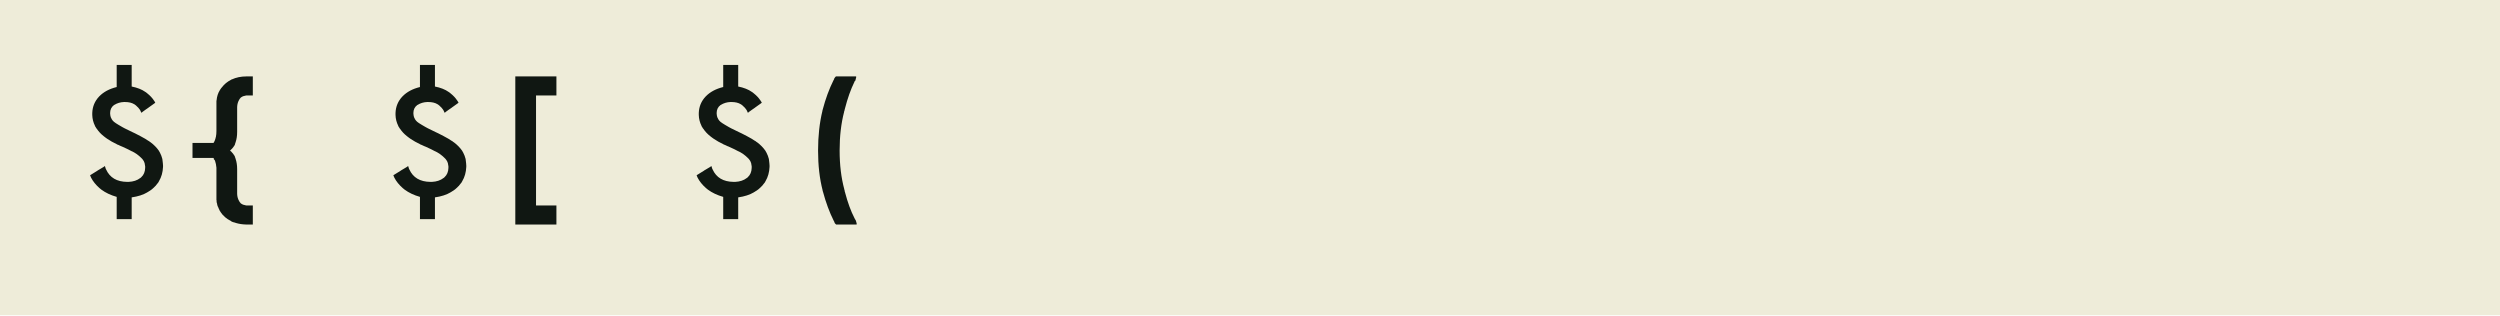
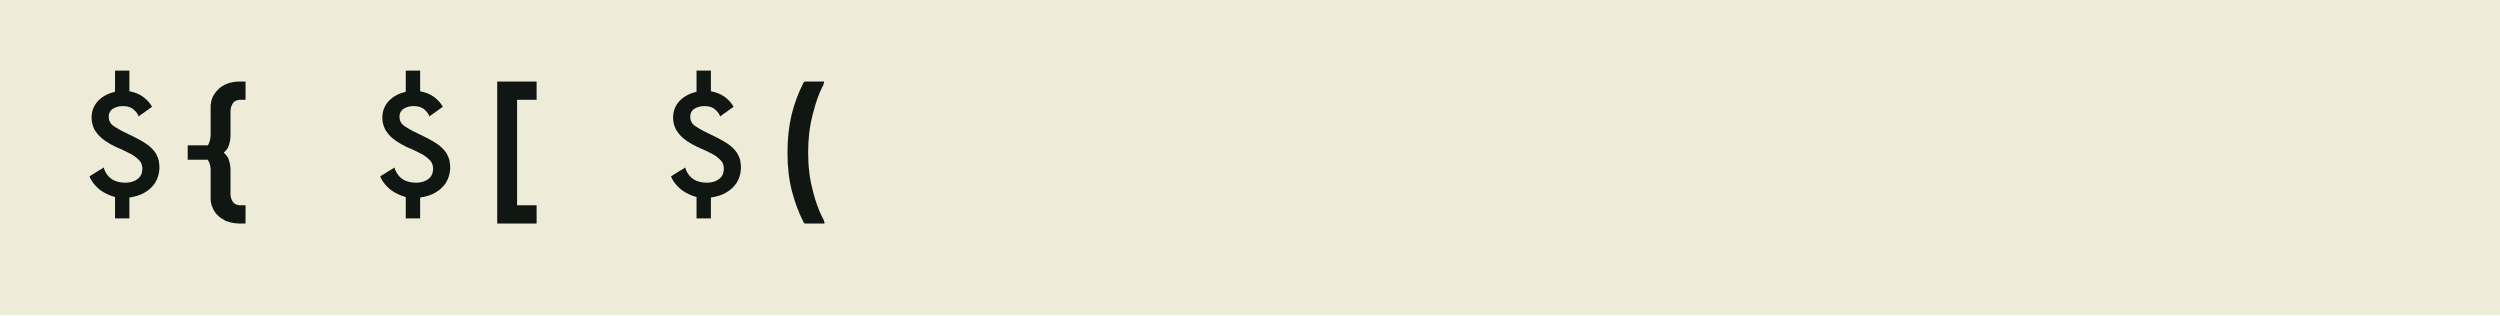
<svg xmlns="http://www.w3.org/2000/svg" width="460" height="58" viewBox="0 0 460 58" role="img">
  <rect width="100%" height="100%" fill="#EEECD9" />
  <defs>
    <path id="code-interpolation-off-400-382" d="M241 808Q263 808 285.5 808.0Q308 808 330 808Q330 776 330.0 744.0Q330 712 330 680Q380 670 411 648Q414 646 417 644Q417 644 417 644Q418 644 418 643Q419 642 420.5 641.0Q422 640 423 639Q423 639 423.0 639.0Q423 639 423 639Q448 619 462 597Q462 597 462.5 597.0Q463 597 463 596Q463 595 464 594Q465 593 466 591Q466 591 466 591Q466 590 467 590Q467 589 467.5 588.5Q468 588 468 588Q468 588 468 588Q469 587 469.0 586.0Q469 585 470 584Q469 583 467.5 582.0Q466 581 465 580Q447 568 430 555Q430 555 429.5 554.5Q429 554 429 554Q420 548 411.5 542.0Q403 536 395 530Q393 528 391.0 526.5Q389 525 387 524Q387 525 386.5 526.5Q386 528 385 529Q385 529 385 529Q384 530 384.0 531.5Q384 533 383 534Q383 534 383 534Q382 536 381 538Q380 540 378 543Q371 554 358 565Q358 566 357.5 566.0Q357 566 357 566Q356 567 355.0 568.0Q354 569 352 570Q352 570 352 570Q352 570 352 570Q351 571 351 571Q350 572 349.0 572.5Q348 573 347 574Q347 574 347.0 574.0Q347 574 346 574Q346 574 346.0 574.5Q346 575 345 575Q324 588 290 588Q290 588 290.0 588.0Q290 588 290 588Q289 588 288.5 588.0Q288 588 288 588Q288 588 288.0 588.0Q288 588 288 588Q287 588 286 588Q286 588 285.5 588.0Q285 588 284 588Q253 587 227 571Q226 570 225 570Q202 553 202 522Q202 522 202 522Q202 516 203 511Q203 511 203 511Q203 511 203 510Q204 503 206 497Q206 497 206.5 496.5Q207 496 207 496Q214 476 235 463Q235 463 235 463Q239 461 243.0 458.0Q247 455 251 453Q251 453 251 453Q257 449 263 446Q269 442 275.0 439.0Q281 436 288 432Q308 422 333 410Q333 410 333 410Q342 406 350 402Q350 402 350 402Q382 386 410 370Q418 365 427 359Q427 359 427 359Q430 357 434 355Q437 353 440 350Q441 350 441 350Q472 327 492 298Q492 298 492.0 298.0Q492 298 492 298Q493 296 494.5 293.0Q496 290 498 287Q498 287 498 287Q507 270 512 250Q514 238 515 225Q516 218 516 211Q516 211 516.0 210.5Q516 210 516 210Q516 208 516.0 206.5Q516 205 516 203Q516 203 516.0 203.0Q516 203 516 203Q514 155 492 118Q491 117 491 116Q491 116 491 116Q490 115 489.5 114.0Q489 113 489 112Q481 101 473 92Q473 91 472.5 90.5Q472 90 471 90Q462 80 450 70Q450 70 450.0 70.0Q450 70 450 70Q440 62 429 56Q429 55 428 55Q427 55 426 54Q425 54 424.5 53.5Q424 53 423 52Q386 30 330 22Q330 -10 330.0 -42.5Q330 -75 330 -107Q308 -107 285.5 -107.0Q263 -107 241 -107Q241 -74 241.0 -41.0Q241 -8 241 25Q188 40 150 68Q147 70 144 73Q144 73 144 73Q144 73 144 73Q141 75 139 77Q139 77 139 77Q106 106 89 139Q88 142 87 144Q87 145 86 146Q86 146 86.0 146.0Q86 146 86 146Q86 146 86 146Q85 148 85 149Q85 149 85 149Q84 150 84.0 151.0Q84 152 83 153Q84 154 85.5 155.0Q87 156 89 157Q107 169 126 180Q127 180 127 180Q127 181 127 181Q145 192 164 203Q165 204 167.0 205.5Q169 207 171 208Q171 207 171.5 206.0Q172 205 172 204Q173 203 173 203Q173 202 173.0 201.0Q173 200 174 199Q174 199 174 198Q174 198 174 198Q175 195 176 192Q177 190 178 188Q211 115 303 114Q303 114 303.0 114.0Q303 114 303 114Q304 114 304.5 114.0Q305 114 305 114Q305 114 305.0 114.0Q305 114 305 114Q307 114 310 114Q310 114 310.5 114.0Q311 114 312 114Q354 116 381 137Q381 137 381 137Q382 138 384 139Q386 140 387 142Q409 162 410 197Q410 199 410 201Q410 201 410 201Q410 202 410.0 203.5Q410 205 410 206Q410 206 410.0 206.5Q410 207 410 207Q410 208 409.5 209.5Q409 211 409 212Q409 212 409 212Q408 226 402 237Q399 242 396 246Q396 246 396 246Q395 247 394.5 247.5Q394 248 394 249Q394 249 393.5 249.5Q393 250 393 250Q391 252 389.0 254.0Q387 256 385 258Q385 258 385 258Q375 268 360 279Q355 282 349 286Q349 286 349 286Q347 287 346 288Q339 292 333 295Q333 295 332 295Q306 309 270 325Q270 325 269 325Q263 328 256 331Q256 331 256 331Q254 332 252 333Q248 334 245.0 335.5Q242 337 239 339Q239 339 239 339Q211 352 186 369Q184 370 181.5 372.0Q179 374 176 376Q176 376 176 376Q175 377 174.0 377.5Q173 378 172 379Q167 382 163 386Q163 386 163 386Q139 405 123 429Q121 431 120.0 432.5Q119 434 118 436Q118 436 118.0 436.0Q118 436 118 436Q118 437 117.5 437.5Q117 438 116 439Q115 441 114.0 442.5Q113 444 112 446Q112 446 112 447Q97 477 96 511Q96 513 96.0 514.0Q96 515 96 516Q96 516 96.0 516.0Q96 516 96 516Q96 517 96.0 517.5Q96 518 96 519Q96 520 96.0 521.0Q96 522 96 523Q96 523 96.0 523.0Q96 523 96 523Q98 580 137 621Q137 621 137 621Q137 621 138 622Q176 661 241 677Q241 710 241.0 742.5Q241 775 241 808Z" />
    <path id="code-interpolation-off-400-348" d="M411 740Q421 740 430.0 740.0Q439 740 449 740Q449 712 449.0 683.5Q449 655 449 627Q441 627 433.5 627.0Q426 627 418 627Q418 627 417.5 627.0Q417 627 417 627Q414 627 411.0 627.0Q408 627 406 626Q391 624 380 616Q379 616 379.0 615.5Q379 615 379 615Q378 615 377 614Q377 614 377 614Q377 614 376.5 613.5Q376 613 376 613Q376 613 376.0 612.5Q376 612 376 612Q375 611 374.5 610.5Q374 610 373 609Q372 609 372.0 608.0Q372 607 372 607Q372 607 372.0 607.0Q372 607 372 607Q371 607 371.0 607.0Q371 607 371 606Q371 606 371.0 606.0Q371 606 371 606Q370 605 369.5 604.0Q369 603 369 603Q357 584 356 559Q356 559 356.0 558.5Q356 558 356 557Q356 557 356.0 557.0Q356 557 356 556Q356 521 356.0 485.0Q356 449 356 413Q356 413 356.0 412.5Q356 412 356 412Q356 412 356.0 411.5Q356 411 356 411Q356 376 347 350Q347 350 347.0 349.5Q347 349 347 349Q347 349 347.0 348.5Q347 348 347 348Q347 348 346.5 347.5Q346 347 346 347Q346 347 345.5 346.5Q345 346 345 346Q345 345 345.0 344.0Q345 343 345 342Q344 341 344.0 341.0Q344 341 343 340Q343 340 343.0 339.5Q343 339 343 339Q343 338 343.0 338.0Q343 338 343 337Q343 337 343.0 336.5Q343 336 343 336Q342 335 342.0 334.0Q342 333 341 332Q341 332 341 332Q340 330 338.5 328.0Q337 326 336 325Q336 324 336.0 324.0Q336 324 336 324Q327 311 314 300Q317 297 319 295Q320 295 320 295Q322 293 324 290Q325 290 325 289Q333 281 338 272Q339 271 340 270Q340 269 340.0 269.0Q340 269 340 269Q340 268 341 267Q341 267 341.0 267.0Q341 267 341 267Q341 267 341.0 266.5Q341 266 341 266Q341 266 342 266Q342 266 342 266Q342 265 342 265Q342 265 343 264Q343 264 343 264Q343 264 343.0 264.0Q343 264 343 264Q343 264 343 264Q343 264 343.0 264.0Q343 264 343 264Q343 263 343.0 262.0Q343 261 343 260Q344 259 344.0 259.0Q344 259 345 258Q345 258 345.0 257.5Q345 257 345 257Q345 257 345.0 256.5Q345 256 345 256Q345 255 345.0 254.5Q345 254 345 254Q345 254 345.5 254.0Q346 254 346 254Q346 253 346.0 253.0Q346 253 346 253Q346 253 346.0 252.5Q346 252 347 252Q347 252 347.0 252.0Q347 252 347 252Q347 252 347.0 251.0Q347 250 347 250Q356 224 356 189Q356 189 356.0 188.5Q356 188 356 188Q356 188 356.0 187.5Q356 187 356 187Q356 151 356.0 115.5Q356 80 356 45Q356 44 356.0 44.0Q356 44 356 44Q356 43 356.0 42.5Q356 42 356 42Q357 17 369 -2Q369 -2 369.5 -3.0Q370 -4 371 -5Q371 -5 371.0 -5.0Q371 -5 371 -5Q371 -6 371.5 -6.0Q372 -6 372 -6Q372 -7 372.0 -7.0Q372 -7 373 -8Q374 -9 374.5 -9.5Q375 -10 376 -11Q376 -11 376.0 -11.5Q376 -12 376 -12Q377 -13 377 -13Q377 -13 377 -13Q378 -14 379 -14Q379 -14 379.0 -14.5Q379 -15 380 -15Q391 -23 406 -25Q408 -26 411.0 -26.0Q414 -26 417 -26Q417 -26 417.5 -26.0Q418 -26 418 -26Q426 -26 433.5 -26.0Q441 -26 449 -26Q449 -54 449.0 -82.5Q449 -111 449 -139Q440 -139 430.5 -139.0Q421 -139 411 -139Q411 -139 411.0 -139.0Q411 -139 411 -139Q410 -139 409.0 -139.0Q408 -139 407 -139Q376 -138 349 -130Q347 -129 346 -129Q345 -129 345.0 -129.0Q345 -129 345 -128Q344 -128 344.0 -128.0Q344 -128 343 -128Q343 -128 342.5 -128.0Q342 -128 342 -127Q341 -127 340 -127Q339 -127 338 -127Q336 -127 334 -125Q333 -125 333 -125Q333 -125 332.5 -125.0Q332 -125 332 -125Q331 -125 330 -124Q330 -124 329.5 -124.0Q329 -124 329 -124Q329 -124 329 -124Q329 -124 329 -124Q329 -124 329 -124Q328 -123 328 -123Q328 -123 327 -123Q327 -123 327.0 -123.0Q327 -123 327 -123Q327 -123 327 -123Q327 -123 327 -123Q326 -123 325.0 -122.5Q324 -122 323 -121Q322 -121 321.0 -120.0Q320 -119 319 -118Q319 -118 318.5 -118.0Q318 -118 318 -117Q317 -117 317.0 -117.0Q317 -117 317 -117Q317 -117 317.0 -117.0Q317 -117 317 -117Q317 -117 317.0 -117.0Q317 -117 317 -117Q317 -117 317.0 -117.0Q317 -117 317 -117Q299 -108 285 -96Q277 -89 270 -81Q269 -80 268.0 -79.0Q267 -78 267 -78Q265 -76 264 -74Q264 -73 264 -73Q264 -73 264 -72Q263 -72 263 -72Q263 -72 262.5 -71.5Q262 -71 262 -71Q262 -71 262.0 -71.0Q262 -71 262 -71Q262 -71 262.0 -71.0Q262 -71 262 -71Q262 -71 262.0 -71.0Q262 -71 262 -71Q262 -71 262.0 -71.0Q262 -71 262 -71Q262 -71 262.0 -71.0Q262 -71 262 -71Q260 -69 259 -67Q258 -66 258 -65Q257 -63 256 -62Q255 -61 255 -61Q253 -57 251 -54Q250 -52 250 -51Q248 -48 247 -45Q247 -45 247 -45Q246 -44 246 -43Q244 -39 243 -35Q242 -34 241 -32Q240 -29 239 -26Q239 -24 238 -23Q238 -23 238 -22Q238 -22 238 -22Q238 -19 237 -17Q237 -16 237.0 -16.0Q237 -16 237 -15Q236 -15 236.0 -14.0Q236 -13 236 -12Q235 -10 234.5 -8.0Q234 -6 234 -4Q234 -3 234.0 -2.0Q234 -1 234 0Q234 0 234.0 0.5Q234 1 234 1Q234 1 234.0 1.5Q234 2 234 2Q234 2 234.0 3.0Q234 4 234 4Q233 5 233.0 5.5Q233 6 233 7Q233 7 233 7Q233 7 233.0 7.5Q233 8 233 8Q233 9 233.0 10.0Q233 11 233 12Q233 53 233.0 94.5Q233 136 233 177Q233 182 233.0 186.0Q233 190 233 194Q233 195 233.0 196.0Q233 197 233 198Q231 221 225 238Q225 238 224.5 238.0Q224 238 224 239Q224 239 224.0 239.0Q224 239 224 239Q224 239 224.0 239.5Q224 240 224 240Q224 240 224 241Q223 242 223 243Q223 243 222.5 243.0Q222 243 222 244Q222 244 222.0 244.0Q222 244 222 245Q222 245 222.0 245.0Q222 245 222 245Q222 245 221.5 245.5Q221 246 221 246Q220 246 219.5 246.0Q219 246 219 246Q219 246 218.5 246.0Q218 246 218 246Q218 248 218.0 249.5Q218 251 218 252Q218 252 218.0 252.0Q218 252 218 252Q217 253 217.0 253.0Q217 253 217 253Q217 253 217.0 253.0Q217 253 217 254Q216 254 215.5 254.5Q215 255 215 256Q184 256 153.0 256.0Q122 256 91 256Q91 278 91.0 300.5Q91 323 91 345Q122 345 153.5 345.0Q185 345 216 345Q216 345 216 346Q216 347 218 349Q219 351 220 353Q221 354 221 355Q221 355 221.0 355.0Q221 355 222 355Q222 356 222 357Q222 357 222.0 357.0Q222 357 222 358Q223 358 223.0 359.0Q223 360 224 361Q224 361 224 361Q224 362 224.5 363.0Q225 364 225 365Q225 366 225.5 366.0Q226 366 226 367Q226 368 226.0 368.5Q226 369 227 369Q227 371 227 372Q228 373 228 374Q228 374 228 374Q228 374 228.0 374.5Q228 375 228 375Q228 375 228 375Q229 379 230 382Q233 397 233 416Q233 417 233 418Q233 419 233.0 420.5Q233 422 233 423Q233 424 233.0 424.0Q233 424 233 425Q233 427 233.0 429.5Q233 432 233 435Q233 475 233.0 515.5Q233 556 233 596Q233 596 233.5 596.5Q234 597 234 597Q234 597 234.0 597.5Q234 598 234 598Q234 598 234.0 598.0Q234 598 234 598Q234 598 234.0 598.5Q234 599 234 599Q234 599 234 599Q234 599 234 599Q237 632 253 658Q253 658 253.5 658.5Q254 659 254 659Q254 660 254.0 660.5Q254 661 255 661Q255 662 255.5 662.5Q256 663 256 663Q256 663 256.5 663.5Q257 664 257 664Q258 664 258 664Q258 665 258 665Q258 665 258.0 665.5Q258 666 258 666Q258 666 258 666Q259 666 259 667Q259 668 260 668Q260 668 260 668Q260 668 260.0 668.5Q260 669 260 669Q261 670 261.5 670.5Q262 671 262 671Q262 671 262.5 671.5Q263 672 263 672Q263 673 264 673Q264 673 264 674Q265 675 266 676Q287 703 318 719Q318 719 318.5 719.0Q319 719 319 719Q319 719 319.0 719.0Q319 719 319 720Q319 720 319.0 720.0Q319 720 319 720Q319 720 319.5 720.0Q320 720 320 720Q320 720 320.0 720.5Q320 721 320 721Q320 721 320.5 721.0Q321 721 322 721Q322 721 322.0 721.0Q322 721 322 721Q322 721 322.0 721.5Q322 722 322 722Q323 722 323.0 722.0Q323 722 324 722Q363 740 411 740Z" />
    <path id="code-interpolation-off-400-314" d="" />
    <path id="code-interpolation-off-400-350" d="M207 740Q268 740 329.0 740.0Q390 740 451 740Q451 712 451.0 683.5Q451 655 451 627Q421 627 390.5 627.0Q360 627 330 627Q330 464 330.0 300.5Q330 137 330 -26Q360 -26 390.5 -26.0Q421 -26 451 -26Q451 -54 451.0 -82.5Q451 -111 451 -139Q390 -139 329.0 -139.0Q268 -139 207 -139Q207 81 207.0 300.5Q207 520 207 740Z" />
    <path id="code-interpolation-off-400-346" d="M310 740Q340 740 370.0 740.0Q400 740 430 740Q430 739 430.0 738.0Q430 737 430 736Q430 735 430.0 734.5Q430 734 430 734Q430 733 430.0 732.0Q430 731 429 730Q429 730 429.0 730.0Q429 730 429 729Q429 729 428.5 728.0Q428 727 428 727Q428 726 428.0 725.0Q428 724 427 724Q427 722 427.0 720.0Q427 718 427 716Q427 716 427.0 716.0Q427 716 427 716Q426 716 425.5 716.0Q425 716 424 716Q424 715 423.5 714.5Q423 714 423 713Q422 713 422.0 712.0Q422 711 421 711Q421 710 420 709Q420 709 420 708Q387 641 363 547Q363 547 363.0 546.5Q363 546 363 546Q363 546 363.0 545.5Q363 545 363 545Q362 544 362 543Q361 542 361 542Q361 541 361.0 539.5Q361 538 361 537Q360 536 360 535Q359 534 359 534Q359 533 359.0 532.5Q359 532 359 531Q332 428 332 301Q332 301 332 301Q332 300 332 300Q332 172 360 69Q360 69 360 69Q360 68 360.0 67.5Q360 67 360 67Q361 66 361.0 64.5Q361 63 362 62Q362 61 362.0 60.5Q362 60 362 59Q362 58 362.5 56.5Q363 55 364 53Q364 53 364.0 53.0Q364 53 364 53Q364 53 364.0 52.5Q364 52 364 52Q364 52 364.0 52.0Q364 52 364 52Q388 -39 420 -101Q421 -103 422 -105Q422 -105 422 -105Q423 -106 423.0 -106.5Q423 -107 424 -108Q424 -109 425.0 -110.5Q426 -112 427 -113Q428 -114 428.0 -115.5Q428 -117 429 -118Q429 -118 429.0 -118.0Q429 -118 429 -119Q429 -119 429.0 -119.0Q429 -119 429 -119Q429 -119 429.0 -119.0Q429 -119 429 -119Q429 -119 429.5 -119.5Q430 -120 430 -120Q430 -121 430.0 -121.5Q430 -122 430 -123Q431 -124 431.0 -124.0Q431 -124 431 -125Q432 -127 432 -129Q433 -130 433.0 -131.0Q433 -132 433 -133Q433 -134 433.0 -135.5Q433 -137 433 -139Q402 -139 372.0 -139.0Q342 -139 311 -139Q310 -138 308.5 -136.5Q307 -135 306 -134Q305 -133 304 -132Q303 -131 303 -130Q302 -128 301 -126Q301 -126 301.0 -125.5Q301 -125 301 -125Q301 -125 301.0 -124.5Q301 -124 301 -124Q300 -123 299.5 -122.0Q299 -121 299 -120Q299 -120 299 -120Q298 -119 298.0 -118.5Q298 -118 297 -117Q297 -117 297.0 -117.0Q297 -117 297 -117Q259 -41 233 56Q233 57 232.5 57.5Q232 58 232 58Q232 59 231.5 60.0Q231 61 231 62Q231 62 231.0 62.5Q231 63 231 64Q204 168 204 300Q204 300 204 300Q204 300 204 300Q204 429 230 536Q230 537 230.0 537.5Q230 538 230 538Q230 539 230.5 539.5Q231 540 231 541Q257 640 296 718Q296 718 296 718Q297 719 297.0 719.5Q297 720 298 721Q298 721 298 721Q298 722 298.5 723.0Q299 724 300 725Q300 725 300.0 725.5Q300 726 300 726Q300 726 300.0 726.5Q300 727 300 728Q301 730 302 731Q303 732 303.5 732.5Q304 733 304 733Q305 734 305 734Q305 734 305 735Q306 736 307.5 737.5Q309 739 310 740Z" />
  </defs>
  <g fill="#101712" aria-label="${ $[ $(">
-     <use href="#code-interpolation-off-400-382" transform="translate(14 37) scale(0.031 -0.031)" />
-     <use href="#code-interpolation-off-400-348" transform="translate(32.6 37) scale(0.031 -0.031)" />
-     <use href="#code-interpolation-off-400-314" transform="translate(51.2 37) scale(0.031 -0.031)" />
-     <use href="#code-interpolation-off-400-382" transform="translate(69.8 37) scale(0.031 -0.031)" />
-     <use href="#code-interpolation-off-400-350" transform="translate(88.4 37) scale(0.031 -0.031)" />
-     <use href="#code-interpolation-off-400-314" transform="translate(107 37) scale(0.031 -0.031)" />
-     <use href="#code-interpolation-off-400-382" transform="translate(125.6 37) scale(0.031 -0.031)" />
-     <use href="#code-interpolation-off-400-346" transform="translate(144.2 37) scale(0.031 -0.031)" />
+     <use href="#code-interpolation-off-400-382" transform="translate(14 37) scale(0.029722 -0.029722)" />
+     <use href="#code-interpolation-off-400-348" transform="translate(31.83317 37) scale(0.029722 -0.029722)" />
+     <use href="#code-interpolation-off-400-314" transform="translate(49.66635 37) scale(0.029722 -0.029722)" />
+     <use href="#code-interpolation-off-400-382" transform="translate(67.49952 37) scale(0.029722 -0.029722)" />
+     <use href="#code-interpolation-off-400-350" transform="translate(85.33269 37) scale(0.029722 -0.029722)" />
+     <use href="#code-interpolation-off-400-314" transform="translate(103.1659 37) scale(0.029722 -0.029722)" />
+     <use href="#code-interpolation-off-400-382" transform="translate(120.999 37) scale(0.029722 -0.029722)" />
+     <use href="#code-interpolation-off-400-346" transform="translate(138.8322 37) scale(0.029722 -0.029722)" />
  </g>
</svg>
